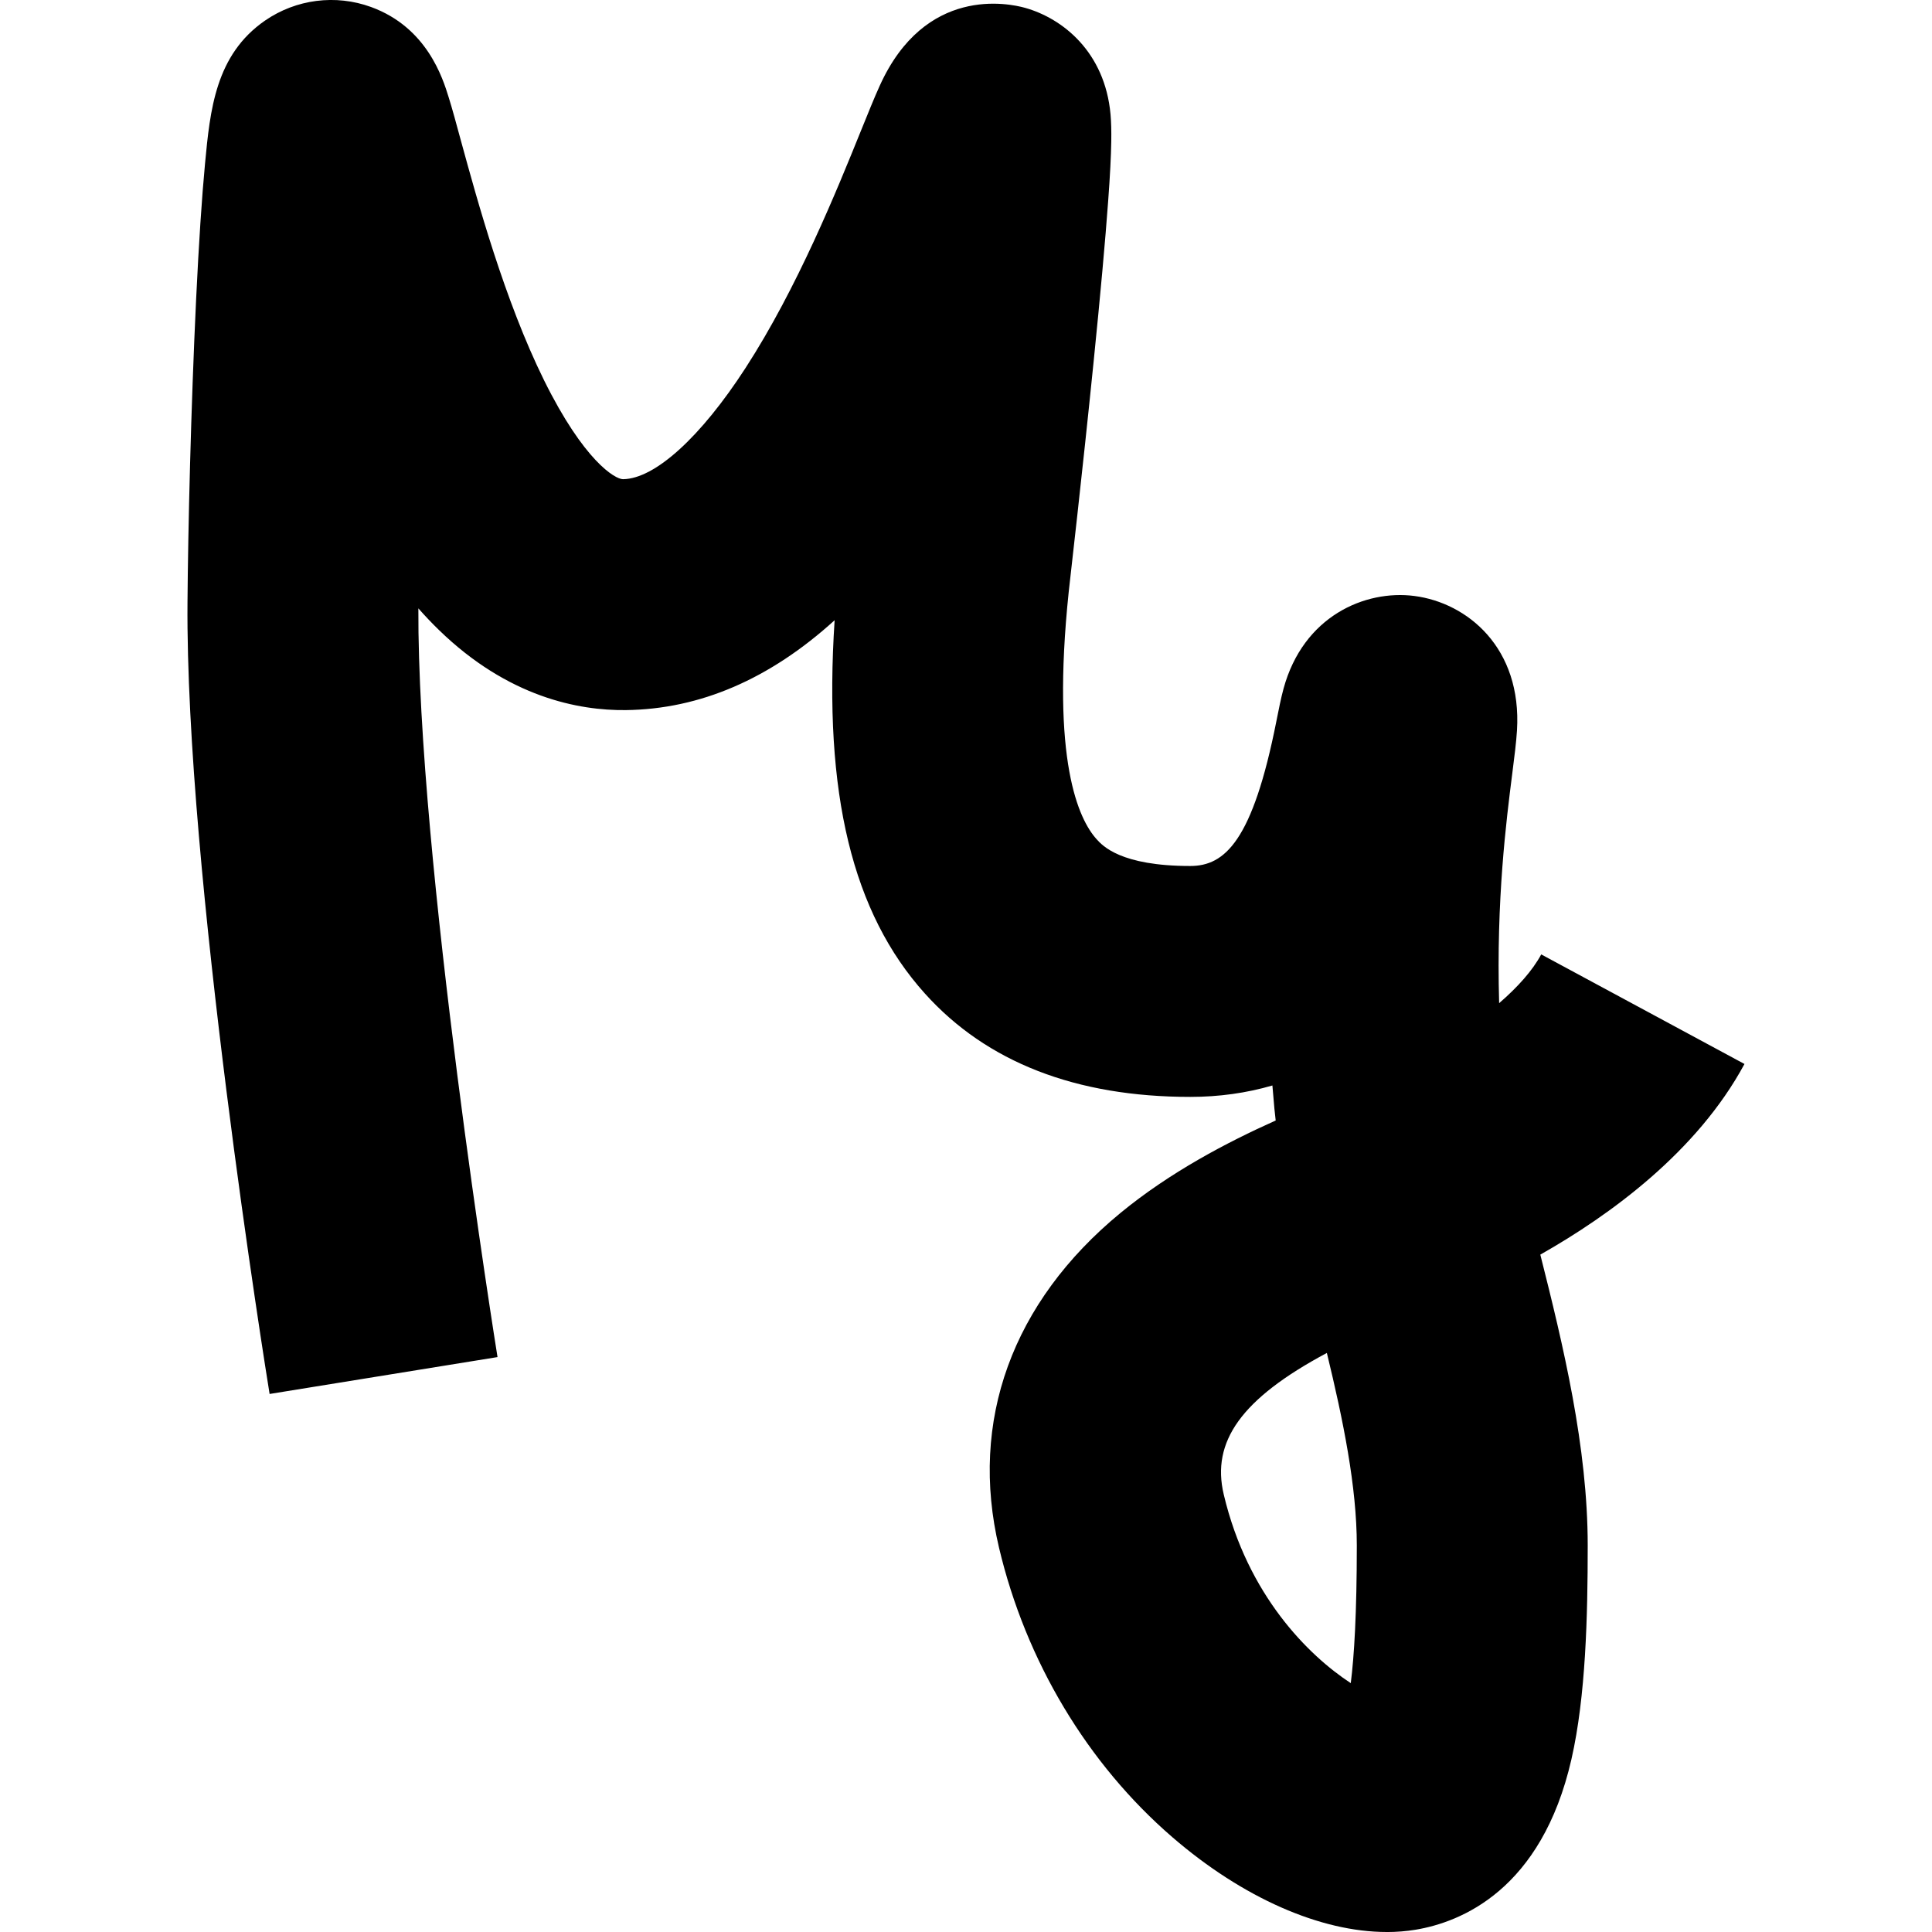
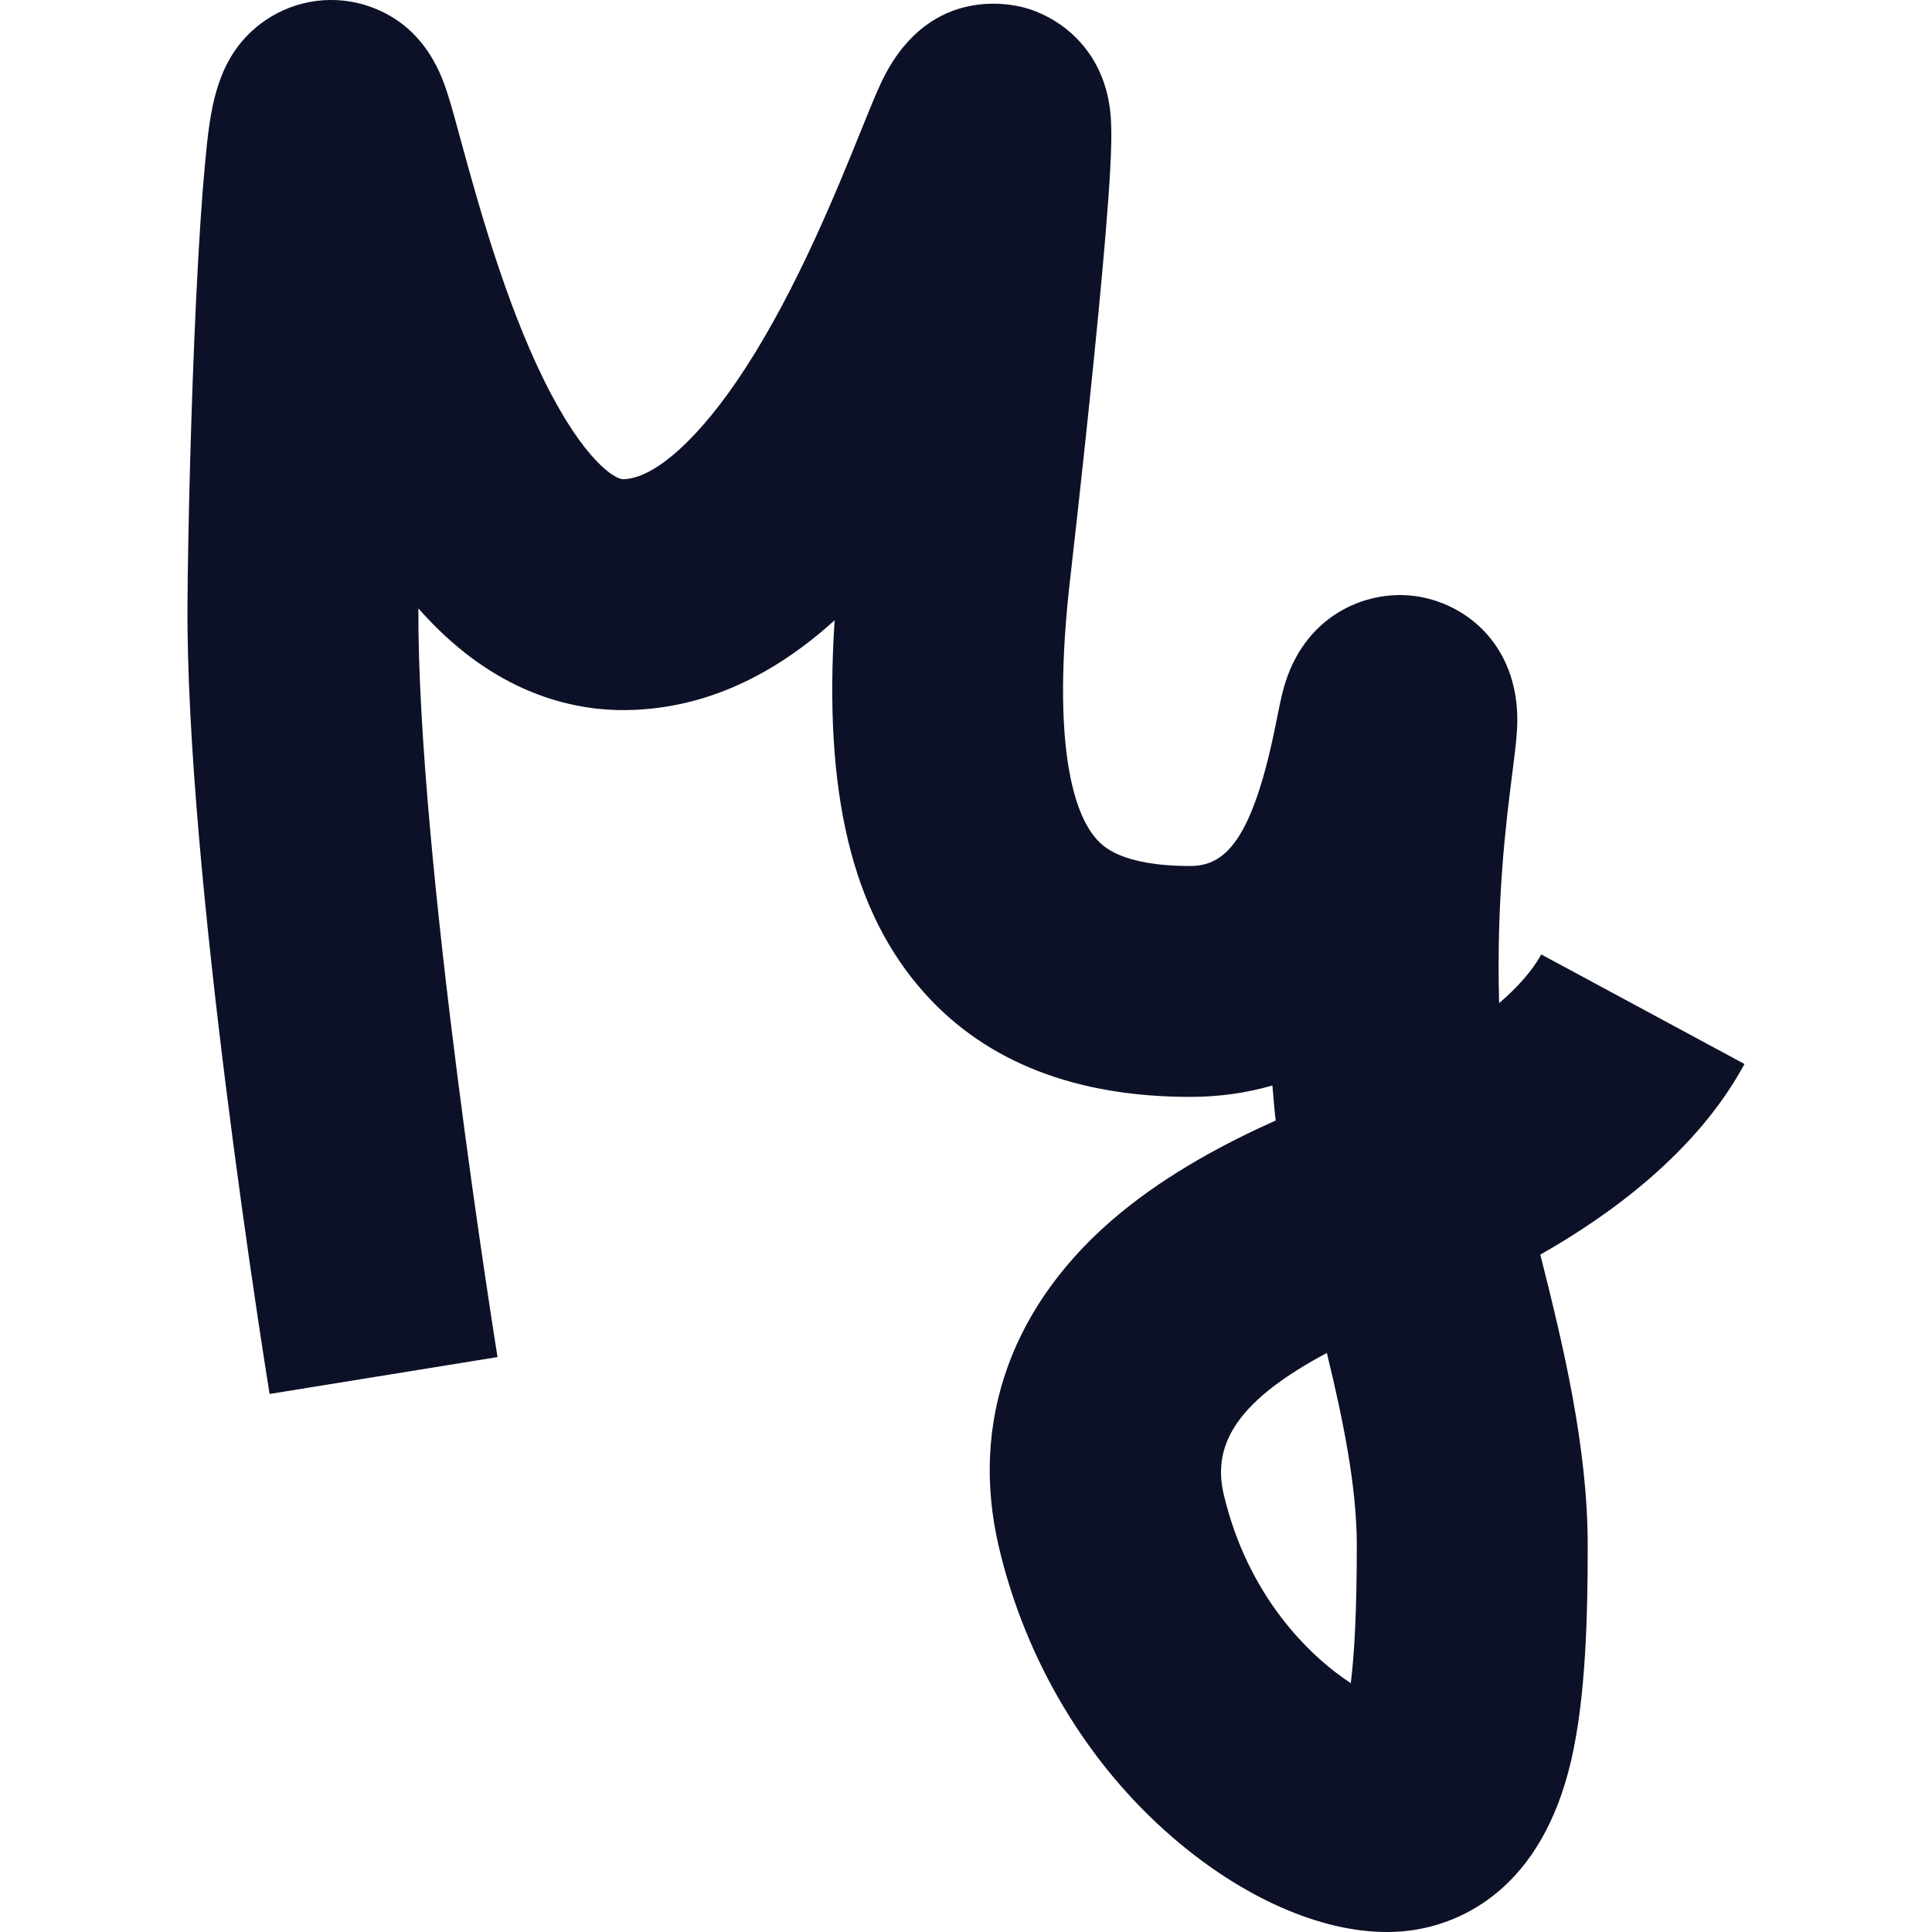
<svg xmlns="http://www.w3.org/2000/svg" viewBox="0 0 64 64">
  <style type="text/css">#lg{display:none}@media(min-width:64px){#sm{display:none}#lg{display:block}}</style>
-   <path id="sm" d="M45.937 64c-2.19 0-4.77-1.128-7.1-3.14-2.814-2.43-4.854-5.835-5.743-9.59-.994-4.197.434-8.134 4.02-11.087 1.637-1.347 3.518-2.336 5.145-3.065-.016-.133-.03-.264-.043-.395-.024-.258-.046-.513-.066-.765-.858.25-1.768.378-2.72.378-3.79 0-6.745-1.15-8.788-3.42-2.405-2.67-3.37-6.627-2.994-12.37-2.148 1.95-4.462 2.947-6.916 2.977-1.56.018-3.902-.426-6.193-2.655-.232-.225-.458-.463-.68-.715-.036 8.273 2.596 24.636 2.622 24.802l-7.55 1.222c-.115-.704-2.792-17.352-2.72-26.225.018-2.42.115-6.457.285-10.025.09-1.874.19-3.39.296-4.51.168-1.77.342-3.6 1.99-4.737C9.81-.028 11.12-.195 12.292.232c1.853.676 2.374 2.355 2.57 2.988.12.384.248.855.41 1.453.54 1.97 1.44 5.267 2.75 7.923 1.324 2.678 2.355 3.278 2.616 3.278h.002c1.054-.013 2.572-1.39 4.058-3.686 1.714-2.646 3.03-5.898 3.815-7.84.253-.623.45-1.115.628-1.505C30.642-.48 33.416.108 33.958.26c1.244.35 2.643 1.46 2.83 3.53.022.255.03.543.024.905-.008.48-.04 1.12-.102 1.957-.095 1.306-.257 3.104-.484 5.345-.367 3.636-.79 7.304-.824 7.615-.582 5.584.327 7.525.922 8.185.198.22.8.89 3.104.89 1.144 0 2.068-.818 2.856-4.807.08-.4.147-.745.234-1.065.656-2.41 2.705-3.282 4.332-3.073 1.757.225 3.57 1.716 3.402 4.456-.025.396-.083.853-.157 1.433-.198 1.558-.533 4.183-.434 7.6.614-.53 1.106-1.08 1.394-1.615l6.733 3.63c-1.57 2.91-4.452 5.007-6.763 6.315.76 3.01 1.57 6.373 1.57 9.638 0 2.33-.063 4.994-.54 7.082-.99 4.327-3.66 5.394-5.164 5.644-.306.05-.625.076-.953.076zm-1.983-19.182c-2.845 1.52-3.83 2.942-3.416 4.688.79 3.34 2.807 5.333 4.208 6.25.113-.893.2-2.31.2-4.56 0-1.942-.452-4.154-.992-6.378z" />
-   <path id="lg" d="M49.72 32.507c-.013-.455-.03-.922-.115-1.372-.01-.058-.066-.46-.195-.23-.835 1.484-2.024 2.273-3.61 2.668l-.01-.434c0-.1 0-.236.002-.307.004-.1.01-.228.01-.276l.022-.34.03-.338c.02-.212.048-.422.075-.632l.008-.073c.004-.02.01-.06.02-.135.02-.128.043-.256.064-.384.038-.223.08-.446.124-.67.086-.442.172-.882.235-1.33.147-1.033.13-2.107.07-3.145-.027-.43 0-1.065-.314-1.417-.35-.395-.776.372-.897.602-.947 1.8-1.446 3.845-3.312 4.965-1.812 1.087-4.043.433-5.72-.576-2.208-1.327-3.69-3.516-4.424-5.954-.185-.615-.292-1.252-.36-1.89l.03-.38c.036-.363.07-.726.105-1.09l.55-5.782.962-10.07c.034-.322.197-3.953-.176-3.918-.304.03-.427.848-.475 1.03-.178.693-.287 1.407-.41 2.112-.374 2.15-.74 4.31-1.295 6.423-.87 3.304-2.85 9.465-7.415 8.536-1.925-.39-3.196-2.264-4.07-3.867-1.16-2.125-1.908-4.472-2.548-6.797-.515-1.87-.91-3.77-1.315-5.665-.106-.492-.19-1.016-.37-1.487-.212-.548-.45.58-.47.697-.498 2.982-.166 6.166.068 9.16.25 3.212.588 6.416.875 9.624l.03.342c0 .018.023.277.026.31.024.29.046.58.067.87.08 1.105.153 2.21.25 3.316.183 2.107.424 4.207.72 6.3.308 2.162.647 4.326 1.12 6.457.003.007.004.015.006.022.196.872.334-.66.344-.823.065-1.008.134-2.148-.09-3.14-1.247-5.506-1.613-11.13-2.104-16.737-.133-1.517-.282-3.033-.426-4.55-.152-1.608-.29-3.084-.4-4.493-.053-.69-.1-1.38-.14-2.07-.01-.15-.018-.3-.025-.45l-.004-.086-.01-.303c.01-.022.015-.033.02-.036 0 .005.003.008.005.013.026.06.043.123.06.185l.006.018.02.08.1.444c.172.78.33 1.562.502 2.342.5 2.28 1.068 4.548 1.81 6.76 1.073 3.198 3.34 9.158 7.744 8.11 1.715-.41 2.917-1.93 3.748-3.386 1.093-1.914 1.712-4.083 2.24-6.21.322-1.298.58-2.61.82-3.926l-.24 2.507c-.48 5.015-1.426 10.388-.18 15.33.643 2.55 2.042 4.835 4.2 6.373 1.592 1.136 3.68 1.884 5.61 1.212 2.078-.724 3.005-3 3.807-4.85.077-.178.19-.524.356-.78-.162 1.584-.213 3.18-.186 4.776-1.14.25-2.152.504-3.157 1.167-2.605 1.72-4.58 4.584-5.494 7.54-.73 2.356-.748 4.89-.63 7.33.1 2.088.64 4.12 1.482 6.027 1.267 2.87 3.365 5.632 6.01 7.364.712.467 1.645.986 2.53.864 1.287-.176 1.727-1.936 1.983-2.956.54-2.15.595-4.46.66-6.662.076-2.577.086-5.165-.27-7.723-.303-2.172-.824-4.3-1.36-6.423-.19-.742-.386-1.487-.567-2.236.065-.02.13-.036.195-.058 1.3-.44 2.225-1.42 2.885-2.592.15-.266.133-.77.15-1.055.04-.588.046-1.18.028-1.768zM14.836 4.66v-.004s.007.01.017.03c-.01-.01-.015-.02-.017-.026zm16.59 16.61v-.004c.003.06.003.094 0 .003zm14.714 7.445c.006.02.007.03 0 0zm2.065 22.71c.004.064.003.045 0 0zm-.156-1.434c.06.396.107.796.137 1.194l.01.126c0 .262-.002.524-.004.786-.005.883-.037 1.863-.113 2.865-.1 1.312-.295 3.11-1.312 4.066-.703.662-1.7.328-2.457-.03-1.184-.564-2.213-1.466-3.127-2.39-2.04-2.067-3.534-4.683-4.38-7.45-.117-.384-.208-.772-.287-1.163l-.012-.076c.003-.02.006-.04.01-.056.06-.35.147-.696.247-1.038.39-1.342 1.037-2.602 1.81-3.76 1.196-1.788 2.933-3.587 4.982-4.37.637-.245 1.316-.35 1.988-.485.392 3.995 1.886 7.822 2.51 11.784z" />
+   <path id="sm" fill="#0d1127" d="M45.937 64c-2.19 0-4.77-1.128-7.1-3.14-2.814-2.43-4.854-5.835-5.743-9.59-.994-4.197.434-8.134 4.02-11.087 1.637-1.347 3.518-2.336 5.145-3.065-.016-.133-.03-.264-.043-.395-.024-.258-.046-.513-.066-.765-.858.25-1.768.378-2.72.378-3.79 0-6.745-1.15-8.788-3.42-2.405-2.67-3.37-6.627-2.994-12.37-2.148 1.95-4.462 2.947-6.916 2.977-1.56.018-3.902-.426-6.193-2.655-.232-.225-.458-.463-.68-.715-.036 8.273 2.596 24.636 2.622 24.802l-7.55 1.222c-.115-.704-2.792-17.352-2.72-26.225.018-2.42.115-6.457.285-10.025.09-1.874.19-3.39.296-4.51.168-1.77.342-3.6 1.99-4.737C9.81-.028 11.12-.195 12.292.232c1.853.676 2.374 2.355 2.57 2.988.12.384.248.855.41 1.453.54 1.97 1.44 5.267 2.75 7.923 1.324 2.678 2.355 3.278 2.616 3.278h.002c1.054-.013 2.572-1.39 4.058-3.686 1.714-2.646 3.03-5.898 3.815-7.84.253-.623.45-1.115.628-1.505C30.642-.48 33.416.108 33.958.26c1.244.35 2.643 1.46 2.83 3.53.022.255.03.543.024.905-.008.48-.04 1.12-.102 1.957-.095 1.306-.257 3.104-.484 5.345-.367 3.636-.79 7.304-.824 7.615-.582 5.584.327 7.525.922 8.185.198.22.8.89 3.104.89 1.144 0 2.068-.818 2.856-4.807.08-.4.147-.745.234-1.065.656-2.41 2.705-3.282 4.332-3.073 1.757.225 3.57 1.716 3.402 4.456-.025.396-.083.853-.157 1.433-.198 1.558-.533 4.183-.434 7.6.614-.53 1.106-1.08 1.394-1.615l6.733 3.63c-1.57 2.91-4.452 5.007-6.763 6.315.76 3.01 1.57 6.373 1.57 9.638 0 2.33-.063 4.994-.54 7.082-.99 4.327-3.66 5.394-5.164 5.644-.306.05-.625.076-.953.076zm-1.983-19.182c-2.845 1.52-3.83 2.942-3.416 4.688.79 3.34 2.807 5.333 4.208 6.25.113-.893.2-2.31.2-4.56 0-1.942-.452-4.154-.992-6.378z" />
+   <path id="lg" fill="#0d1127" d="M49.72 32.507c-.013-.455-.03-.922-.115-1.372-.01-.058-.066-.46-.195-.23-.835 1.484-2.024 2.273-3.61 2.668l-.01-.434c0-.1 0-.236.002-.307.004-.1.01-.228.01-.276l.022-.34.03-.338c.02-.212.048-.422.075-.632l.008-.073c.004-.02.01-.06.02-.135.02-.128.043-.256.064-.384.038-.223.08-.446.124-.67.086-.442.172-.882.235-1.33.147-1.033.13-2.107.07-3.145-.027-.43 0-1.065-.314-1.417-.35-.395-.776.372-.897.602-.947 1.8-1.446 3.845-3.312 4.965-1.812 1.087-4.043.433-5.72-.576-2.208-1.327-3.69-3.516-4.424-5.954-.185-.615-.292-1.252-.36-1.89l.03-.38c.036-.363.07-.726.105-1.09l.55-5.782.962-10.07c.034-.322.197-3.953-.176-3.918-.304.03-.427.848-.475 1.03-.178.693-.287 1.407-.41 2.112-.374 2.15-.74 4.31-1.295 6.423-.87 3.304-2.85 9.465-7.415 8.536-1.925-.39-3.196-2.264-4.07-3.867-1.16-2.125-1.908-4.472-2.548-6.797-.515-1.87-.91-3.77-1.315-5.665-.106-.492-.19-1.016-.37-1.487-.212-.548-.45.58-.47.697-.498 2.982-.166 6.166.068 9.16.25 3.212.588 6.416.875 9.624l.03.342c0 .018.023.277.026.31.024.29.046.58.067.87.08 1.105.153 2.21.25 3.316.183 2.107.424 4.207.72 6.3.308 2.162.647 4.326 1.12 6.457.003.007.004.015.006.022.196.872.334-.66.344-.823.065-1.008.134-2.148-.09-3.14-1.247-5.506-1.613-11.13-2.104-16.737-.133-1.517-.282-3.033-.426-4.55-.152-1.608-.29-3.084-.4-4.493-.053-.69-.1-1.38-.14-2.07-.01-.15-.018-.3-.025-.45l-.004-.086-.01-.303c.01-.022.015-.033.02-.036 0 .005.003.008.005.013.026.06.043.123.06.185l.006.018.02.08.1.444c.172.78.33 1.562.502 2.342.5 2.28 1.068 4.548 1.81 6.76 1.073 3.198 3.34 9.158 7.744 8.11 1.715-.41 2.917-1.93 3.748-3.386 1.093-1.914 1.712-4.083 2.24-6.21.322-1.298.58-2.61.82-3.926l-.24 2.507c-.48 5.015-1.426 10.388-.18 15.33.643 2.55 2.042 4.835 4.2 6.373 1.592 1.136 3.68 1.884 5.61 1.212 2.078-.724 3.005-3 3.807-4.85.077-.178.19-.524.356-.78-.162 1.584-.213 3.18-.186 4.776-1.14.25-2.152.504-3.157 1.167-2.605 1.72-4.58 4.584-5.494 7.54-.73 2.356-.748 4.89-.63 7.33.1 2.088.64 4.12 1.482 6.027 1.267 2.87 3.365 5.632 6.01 7.364.712.467 1.645.986 2.53.864 1.287-.176 1.727-1.936 1.983-2.956.54-2.15.595-4.46.66-6.662.076-2.577.086-5.165-.27-7.723-.303-2.172-.824-4.3-1.36-6.423-.19-.742-.386-1.487-.567-2.236.065-.02.13-.036.195-.058 1.3-.44 2.225-1.42 2.885-2.592.15-.266.133-.77.15-1.055.04-.588.046-1.18.028-1.768zM14.836 4.66v-.004s.007.01.017.03c-.01-.01-.015-.02-.017-.026zm16.59 16.61v-.004c.003.06.003.094 0 .003zm14.714 7.445c.006.02.007.03 0 0zm2.065 22.71c.004.064.003.045 0 0zm-.156-1.434c.06.396.107.796.137 1.194l.01.126c0 .262-.002.524-.004.786-.005.883-.037 1.863-.113 2.865-.1 1.312-.295 3.11-1.312 4.066-.703.662-1.7.328-2.457-.03-1.184-.564-2.213-1.466-3.127-2.39-2.04-2.067-3.534-4.683-4.38-7.45-.117-.384-.208-.772-.287-1.163l-.012-.076c.003-.02.006-.04.01-.056.06-.35.147-.696.247-1.038.39-1.342 1.037-2.602 1.81-3.76 1.196-1.788 2.933-3.587 4.982-4.37.637-.245 1.316-.35 1.988-.485.392 3.995 1.886 7.822 2.51 11.784z" />
</svg>
